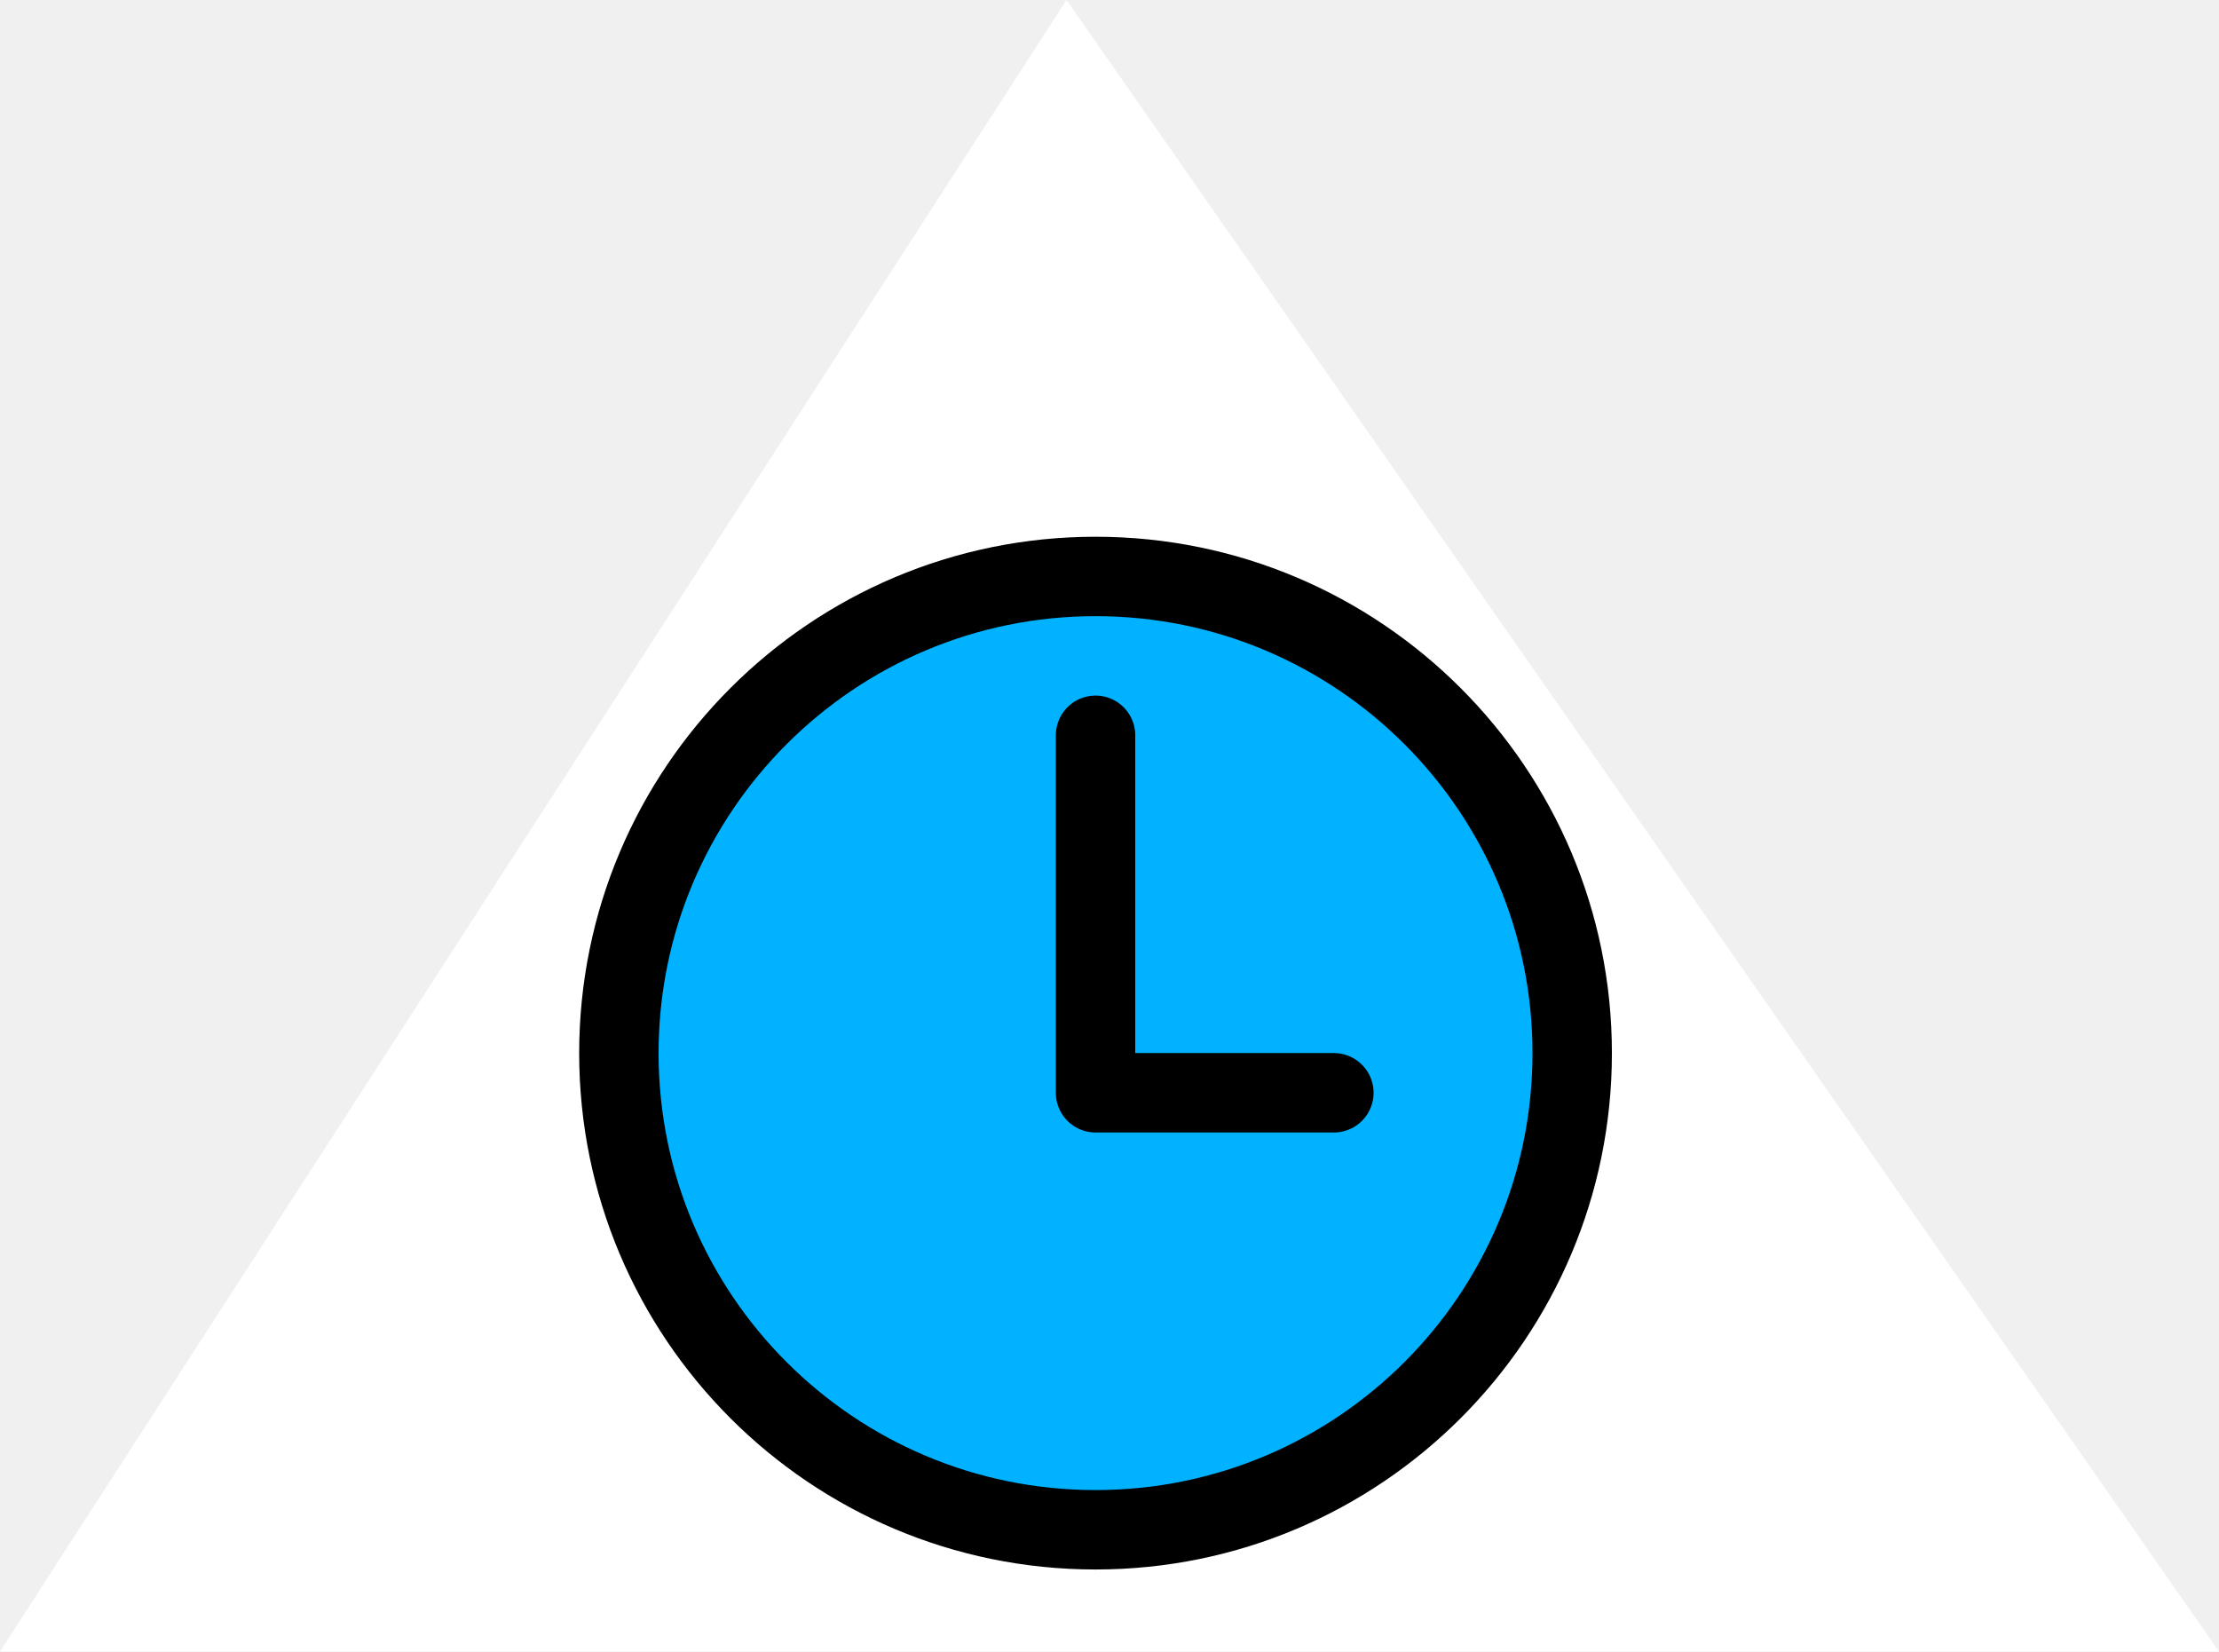
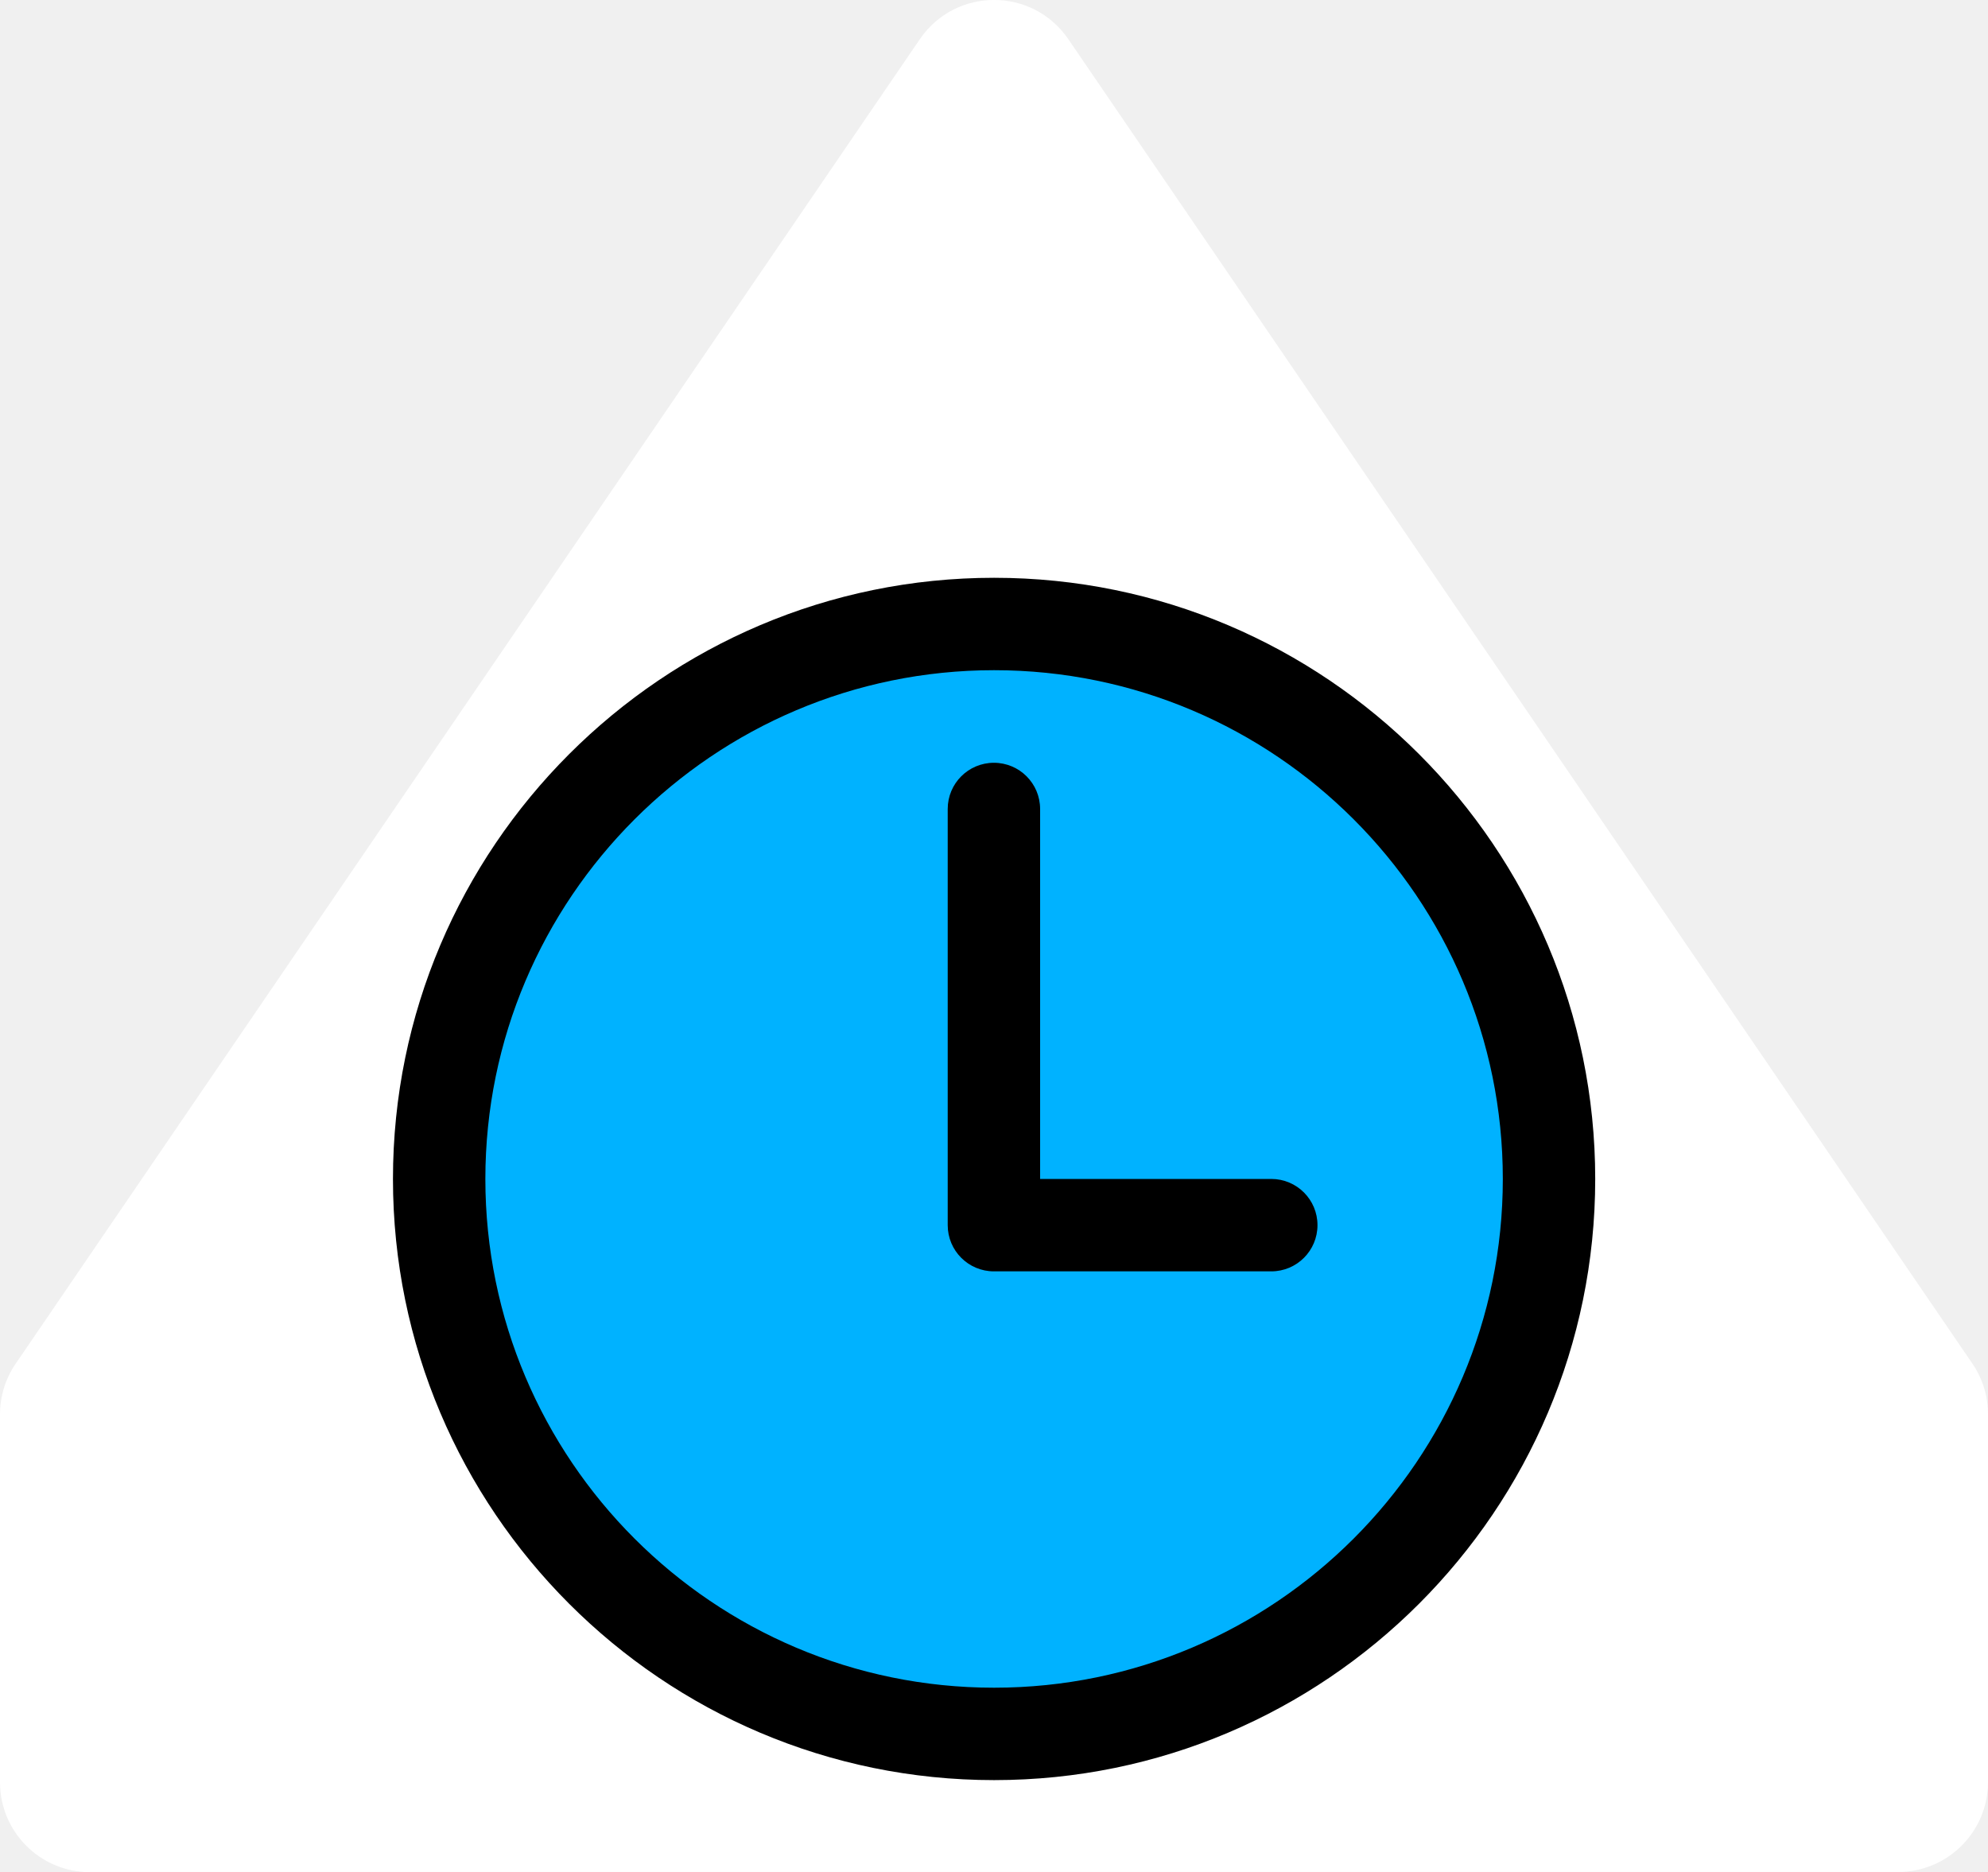
- <svg xmlns="http://www.w3.org/2000/svg" id="Lager_1" viewBox="0 0 239.19 178">
+ <svg xmlns="http://www.w3.org/2000/svg" id="Lager_1" viewBox="0 0 110.59 104.13">
  <defs>
    <style>
      .cls-1 {
        fill: #fff;
      }

      .cls-2 {
-         fill: none;
-         stroke-linecap: round;
-         stroke-linejoin: round;
-       }
- 
-       .cls-2, .cls-3 {
-         stroke: #000;
-         stroke-width: 8.56px;
-       }
- 
-       .cls-3 {
        fill: #00b2ff;
-         stroke-miterlimit: 10;
      }
    </style>
  </defs>
-   <polygon class="cls-1" points="239.19 178 0 178 114.96 0 239.19 178" />
-   <path class="cls-3" d="M118.09,62.13c-28.36,0-51.38,23.01-51.38,51.38s23.01,51.37,51.38,51.37,51.38-23.01,51.38-51.37-23.01-51.38-51.38-51.38Z" />
-   <path class="cls-2" d="M118.09,79.25v38.53h25.69" />
+   <path class="cls-1" d="M5,104.13h100.59c2.76,0,5-2.24,5-5v-20.46c0-1.01-.3-1.99-.87-2.82L59.43,2.18c-1.99-2.91-6.27-2.91-8.26,0L.87,75.86c-.57.83-.87,1.81-.87,2.82v20.46c0,2.76,2.24,5,5,5Z" />
+   <g>
+     <g>
+       <path class="cls-2" d="M55.3,34.7c-17.04,0-30.87,13.83-30.87,30.87s13.83,30.87,30.87,30.87,30.87-13.83,30.87-30.87-13.83-30.87-30.87-30.87Z" />
+       <path d="M55.3,99.02c-18.44,0-33.44-15-33.44-33.44s15-33.44,33.44-33.44,33.44,15,33.44,33.44-15,33.44-33.44,33.44ZM55.3,37.28c-15.6,0-28.3,12.69-28.3,28.3s12.69,28.3,28.3,28.3,28.3-12.69,28.3-28.3-12.69-28.3-28.3-28.3Z" />
+     </g>
+     <path d="M70.73,70.72h-15.44c-1.42,0-2.57-1.15-2.57-2.57v-23.15c0-1.42,1.15-2.57,2.57-2.57s2.57,1.15,2.57,2.57v20.58h12.86c1.42,0,2.57,1.15,2.57,2.57s-1.15,2.57-2.57,2.57Z" />
+   </g>
</svg>
